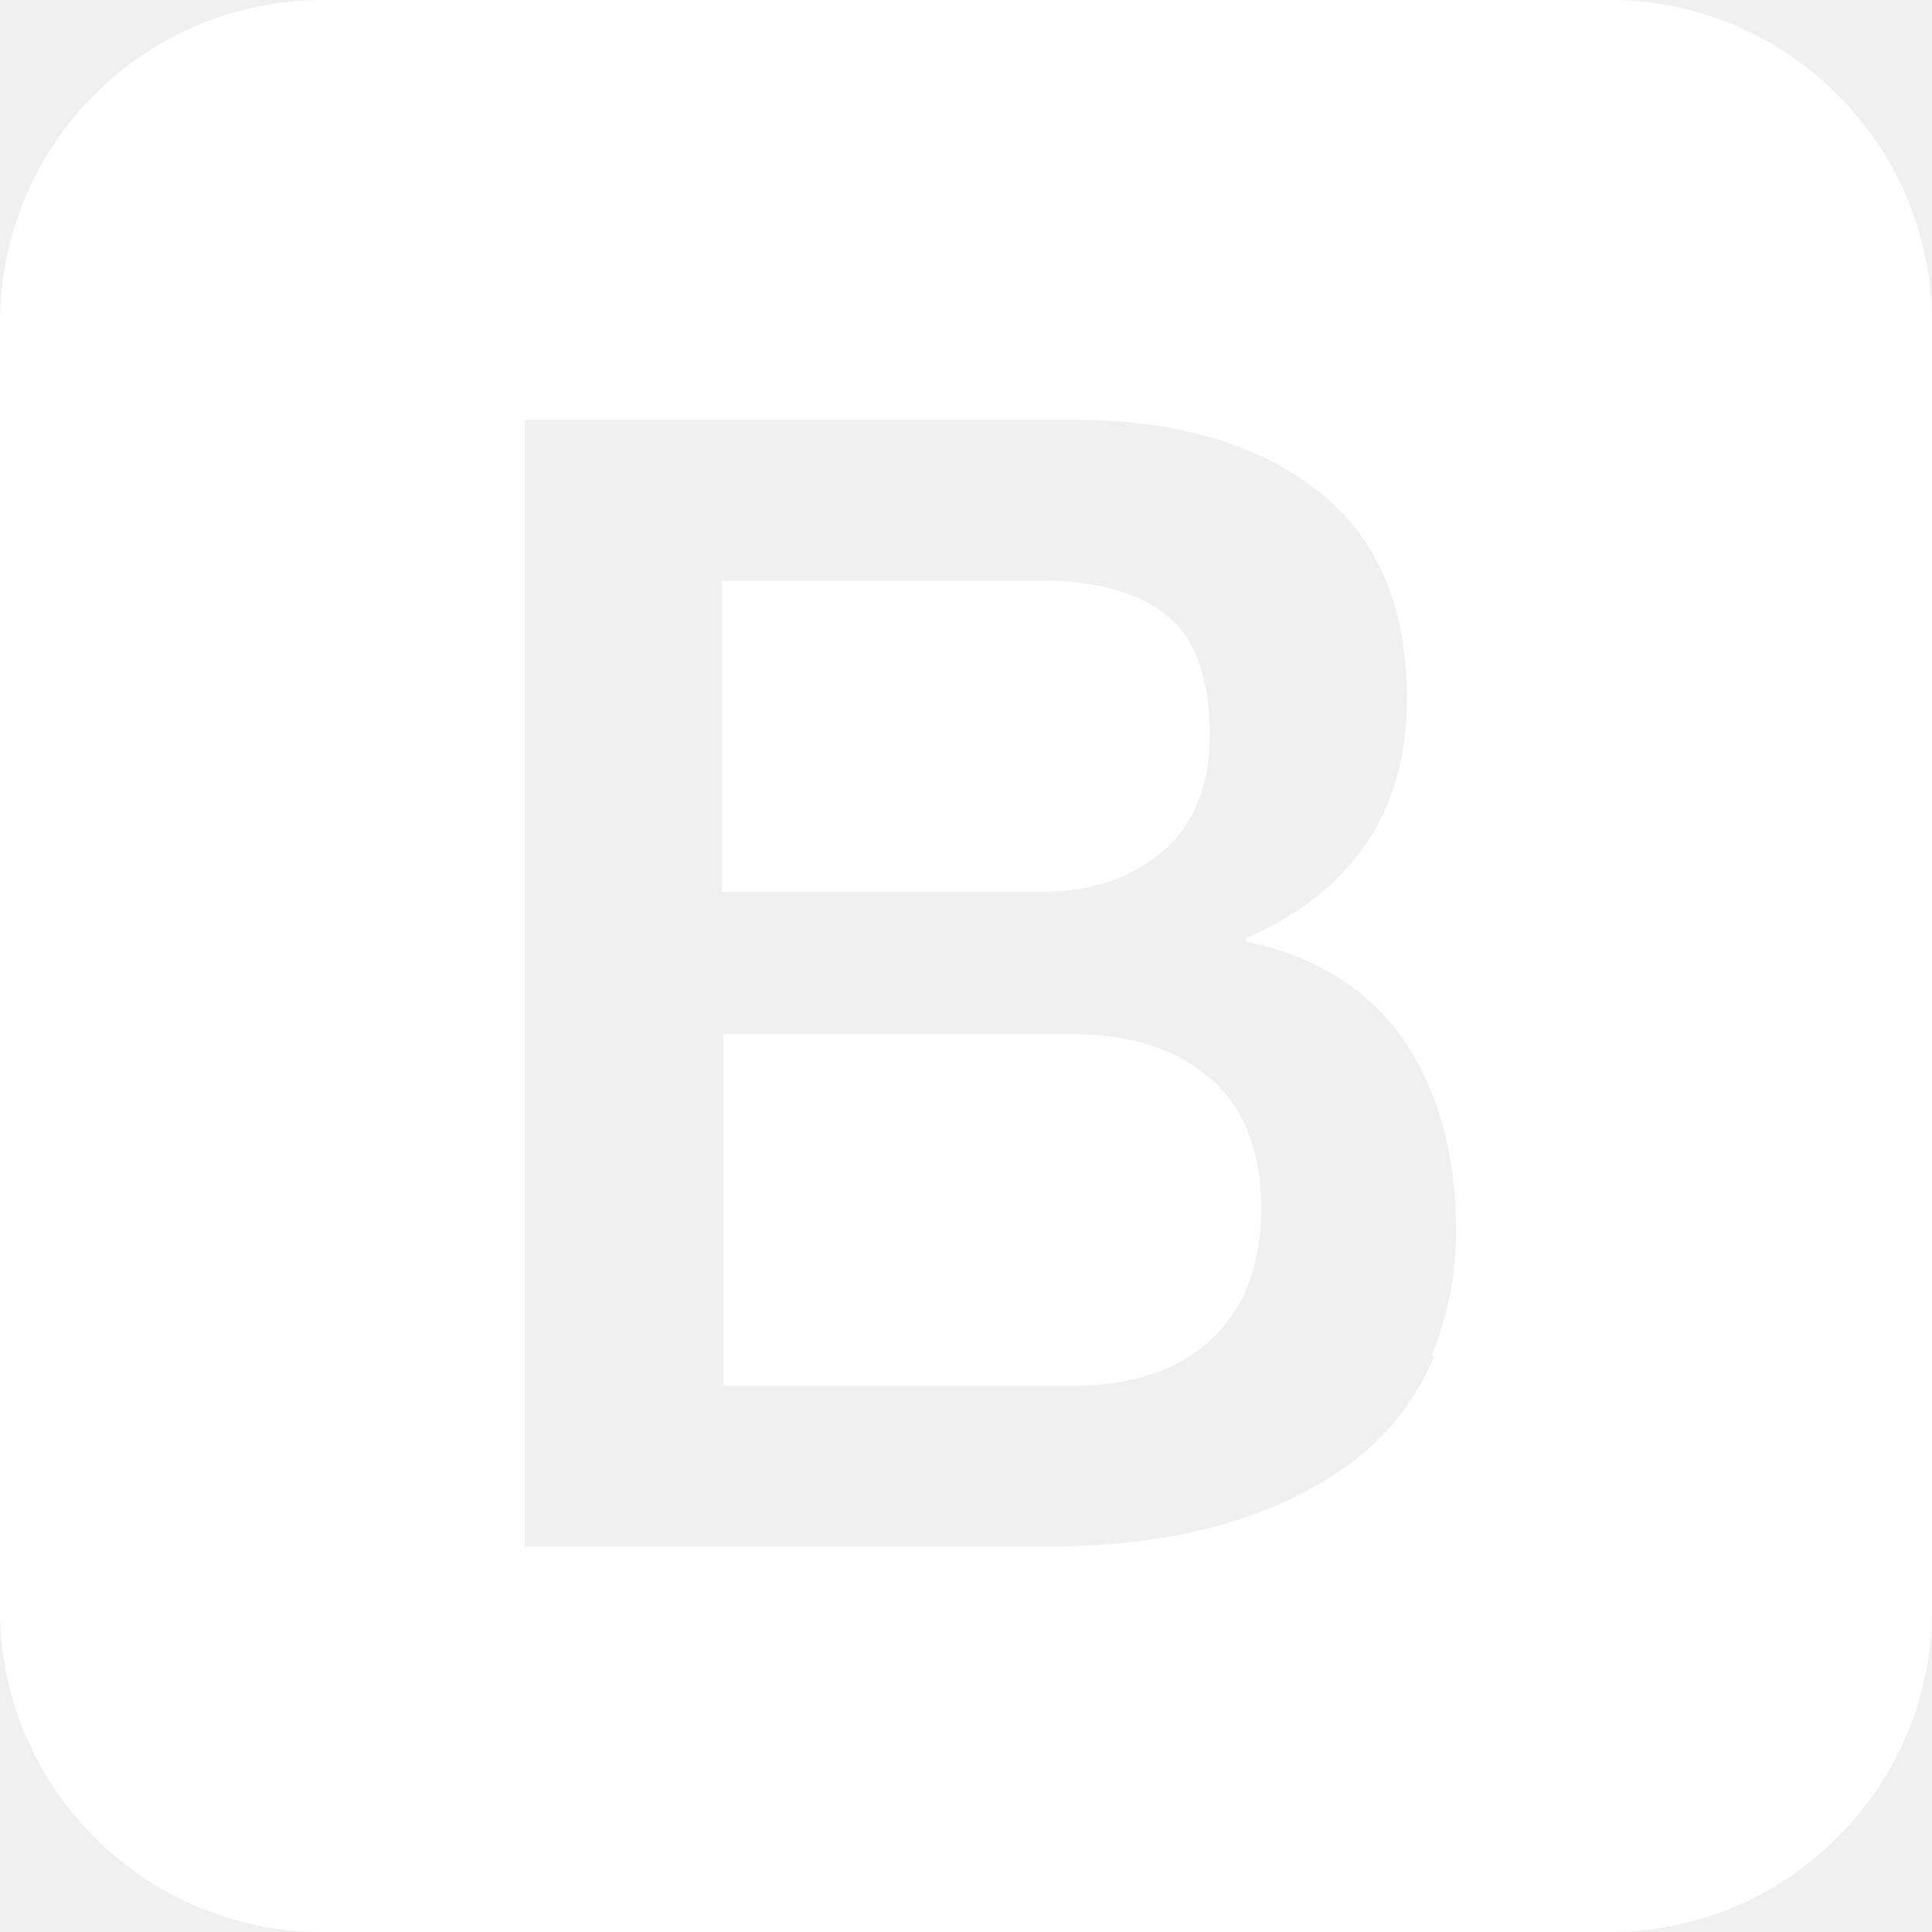
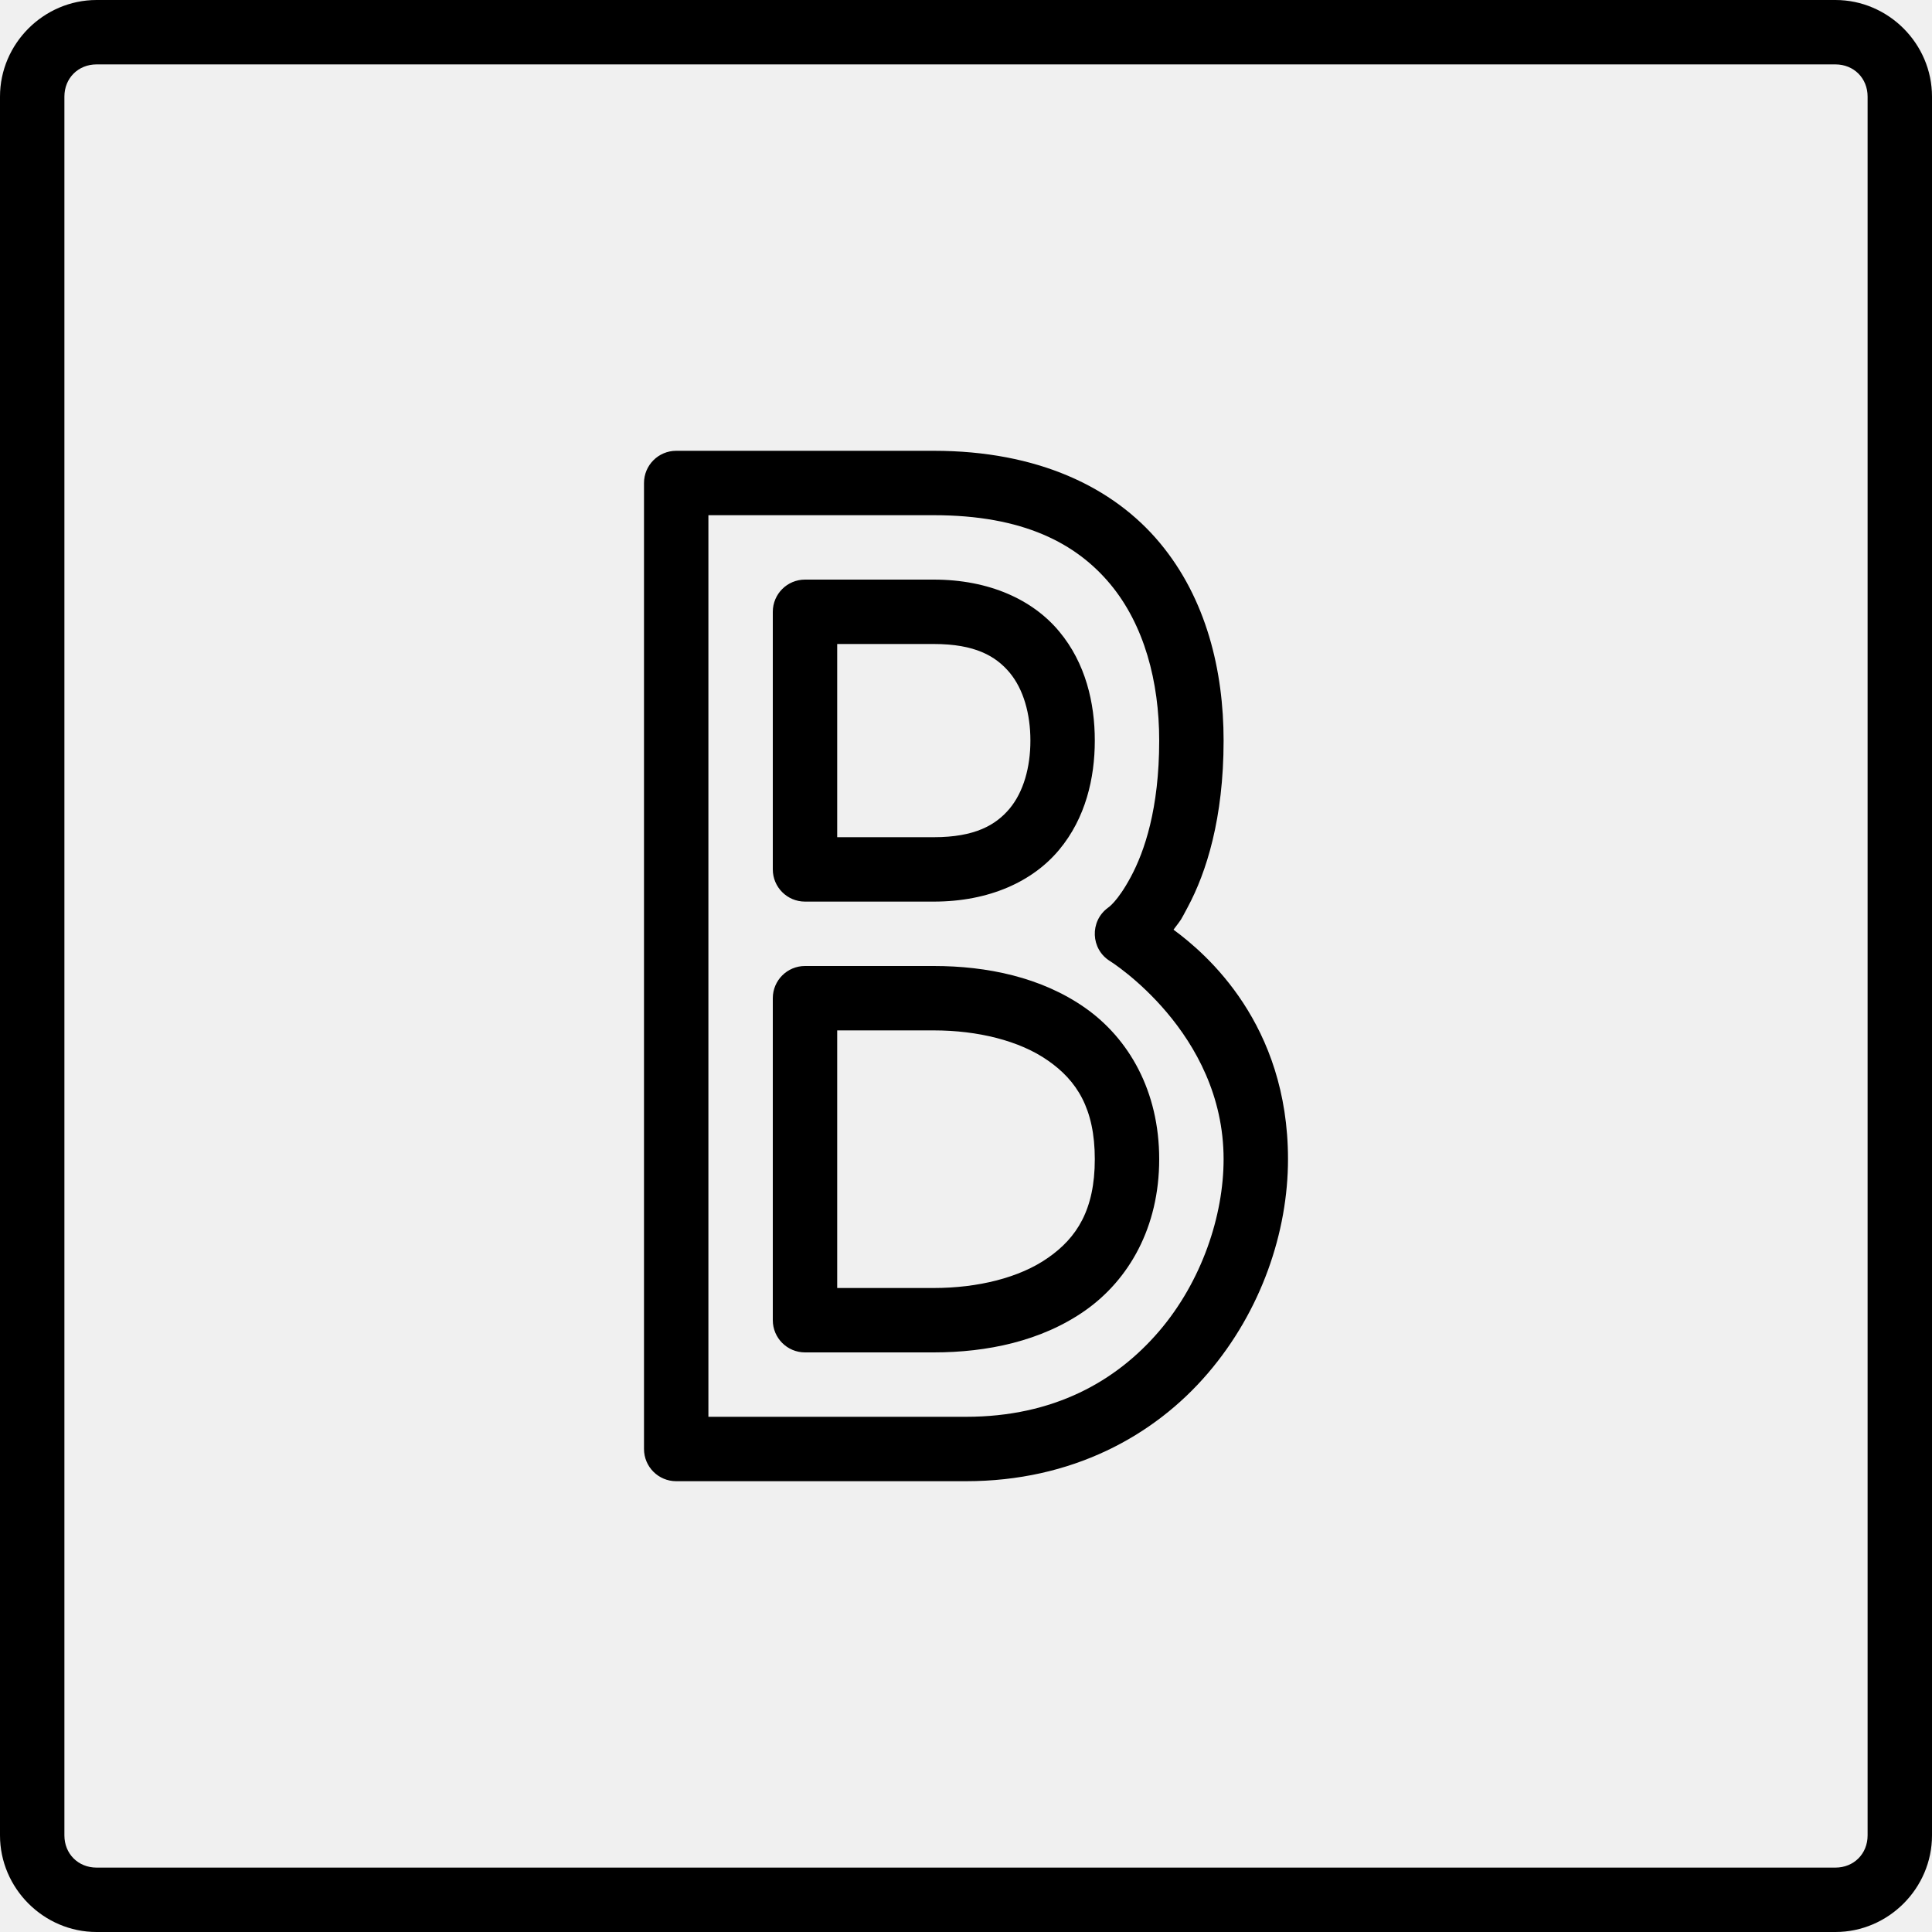
- <svg xmlns="http://www.w3.org/2000/svg" fill="#ffffff" viewBox="0 0 24 24" role="img">
+ <svg xmlns="http://www.w3.org/2000/svg" fill="#000000" viewBox="0 0 30 30">
  <g id="SVGRepo_bgCarrier" stroke-width="0" />
  <g id="SVGRepo_tracerCarrier" stroke-linecap="round" stroke-linejoin="round" />
  <g id="SVGRepo_iconCarrier">
-     <path d="M20 0H4C1.793.006.006 1.793 0 4v16c0 2.2 1.8 4 4 4h16c2.2 0 4-1.8 4-4V4c0-2.2-1.8-4-4-4zm-2.187 16.855c-.2.482-.517.907-.923 1.234-.42.34-.952.62-1.607.82-.654.203-1.432.305-2.333.305H6.518v-14h6.802c1.258 0 2.266.283 3.02.86.76.58 1.138 1.444 1.138 2.61 0 .705-.172 1.31-.518 1.81-.344.497-.84.886-1.48 1.156v.046c.854.18 1.515.585 1.95 1.215s.658 1.426.658 2.387c0 .538-.104 1.05-.3 1.528l.025.027zm-2.776-3.45c-.41-.375-.986-.558-1.73-.558H8.985v4.368h4.334c.74 0 1.32-.192 1.73-.58.41-.385.62-.934.62-1.64-.007-.69-.21-1.224-.62-1.59h-.017zm-.6-2.823c.396-.336.59-.817.59-1.444 0-.704-.175-1.204-.53-1.49-.352-.285-.86-.433-1.528-.433h-4v3.863h4c.583 0 1.08-.17 1.464-.496z" />
+     <path d="M12.5 15a.5.5 0 0 0-.5.5v5a.5.5 0 0 0 .5.5h2c.823 0 1.67-.173 2.35-.65.68-.478 1.15-1.293 1.15-2.35 0-1.057-.47-1.872-1.15-2.35-.68-.477-1.527-.65-2.35-.65h-2zm.5 1h1.5c.677 0 1.33.157 1.775.47.445.31.725.744.725 1.53s-.28 1.22-.725 1.53c-.444.313-1.098.47-1.775.47H13v-4zm-2.5-9c-.276 0-.5.224-.5.5v15c0 .276.224.5.5.5H15c1.64 0 2.92-.7 3.754-1.674C19.588 20.353 20 19.126 20 18c0-2.1-1.266-3.188-1.778-3.564.143-.19.096-.118.22-.348.29-.54.558-1.38.558-2.588 0-1.083-.267-2.203-.99-3.07C17.287 7.562 16.11 7 14.5 7zm.5 1h3.5c1.39 0 2.213.438 2.74 1.07.527.633.76 1.513.76 2.43 0 1.06-.23 1.723-.44 2.115-.21.392-.355.48-.355.48-.287.21-.27.645.033.83 0 0 1.762 1.1 1.762 3.075 0 .875-.338 1.897-1.004 2.674C17.33 21.45 16.36 22 15 22h-4zm1.5 1a.5.5 0 0 0-.5.5v4a.5.5 0 0 0 .5.5h2c.86 0 1.537-.312 1.947-.805.41-.492.553-1.112.553-1.695s-.142-1.203-.553-1.695C16.037 9.312 15.36 9 14.5 9h-2zm.5 1h1.5c.64 0 .963.188 1.178.445.214.258.322.638.322 1.055 0 .417-.108.797-.322 1.055-.215.257-.54.445-1.178.445H13v-3zM1.5 0C.678 0 0 .678 0 1.5v27c0 .822.678 1.5 1.5 1.5h27c.822 0 1.5-.678 1.5-1.5v-27c0-.822-.678-1.5-1.5-1.5h-27zm0 1h27c.286 0 .5.214.5.5v27c0 .286-.214.5-.5.5h-27c-.286 0-.5-.214-.5-.5v-27c0-.286.214-.5.5-.5z" />
  </g>
</svg>
